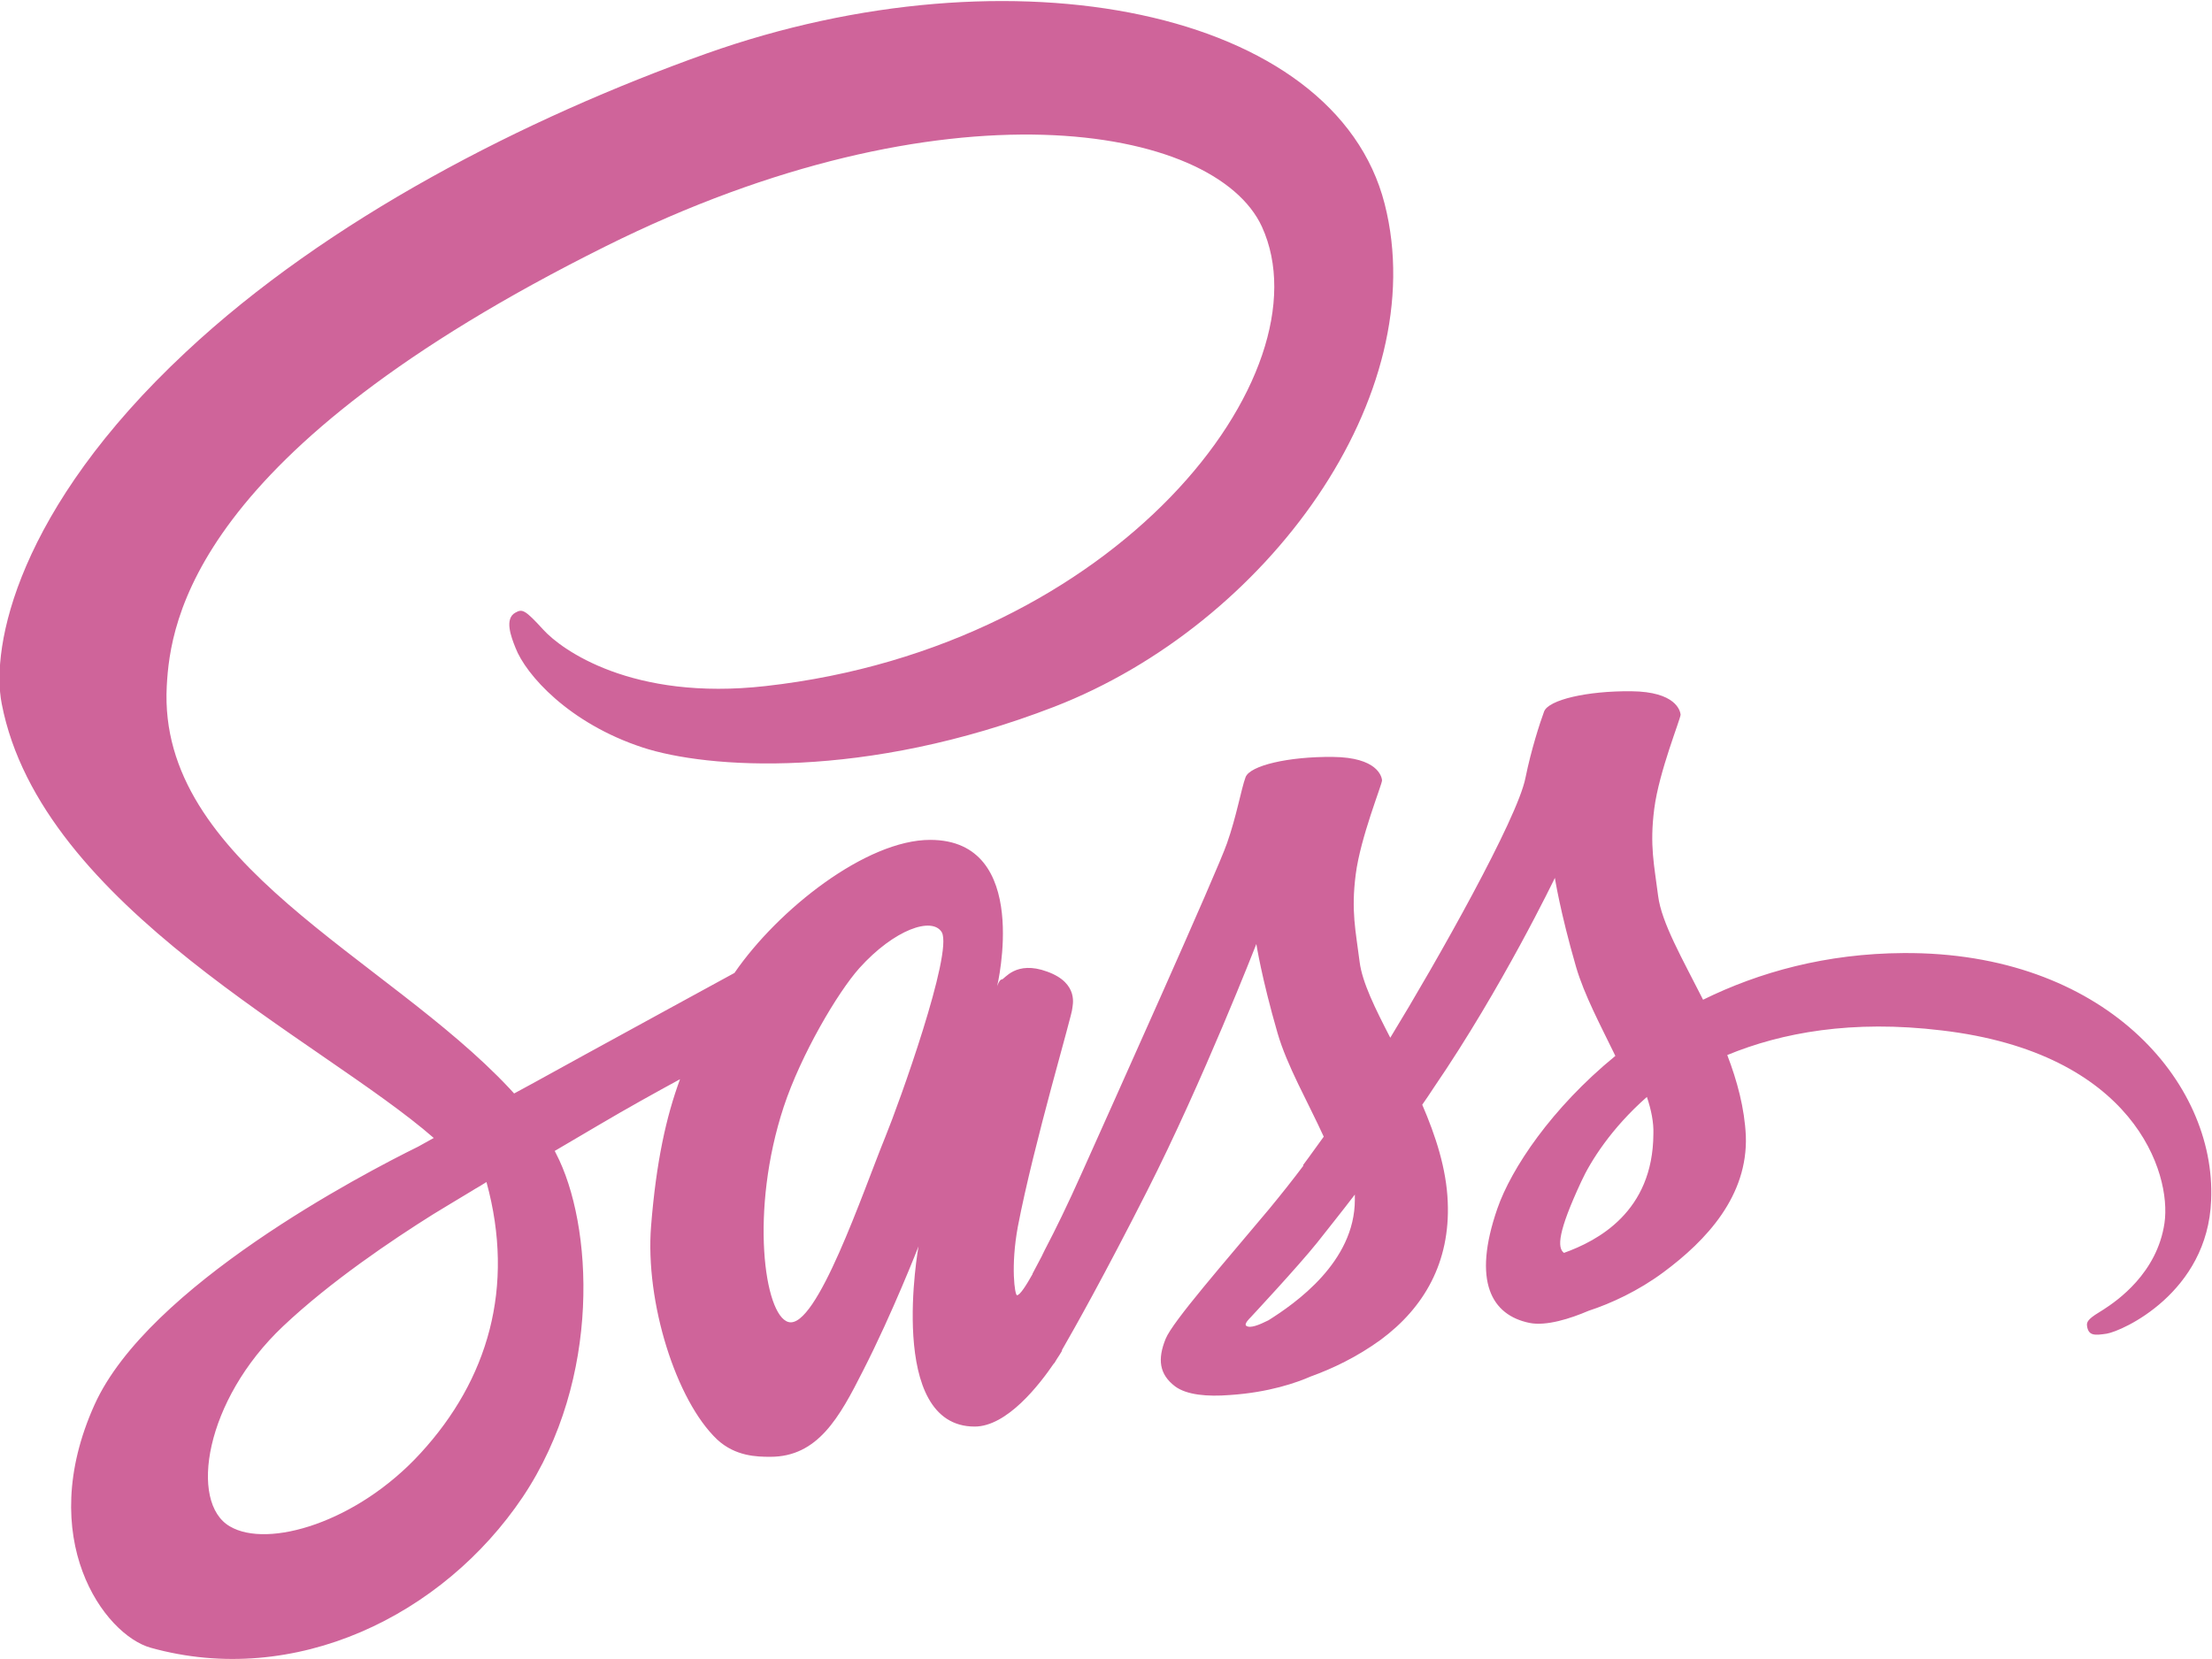
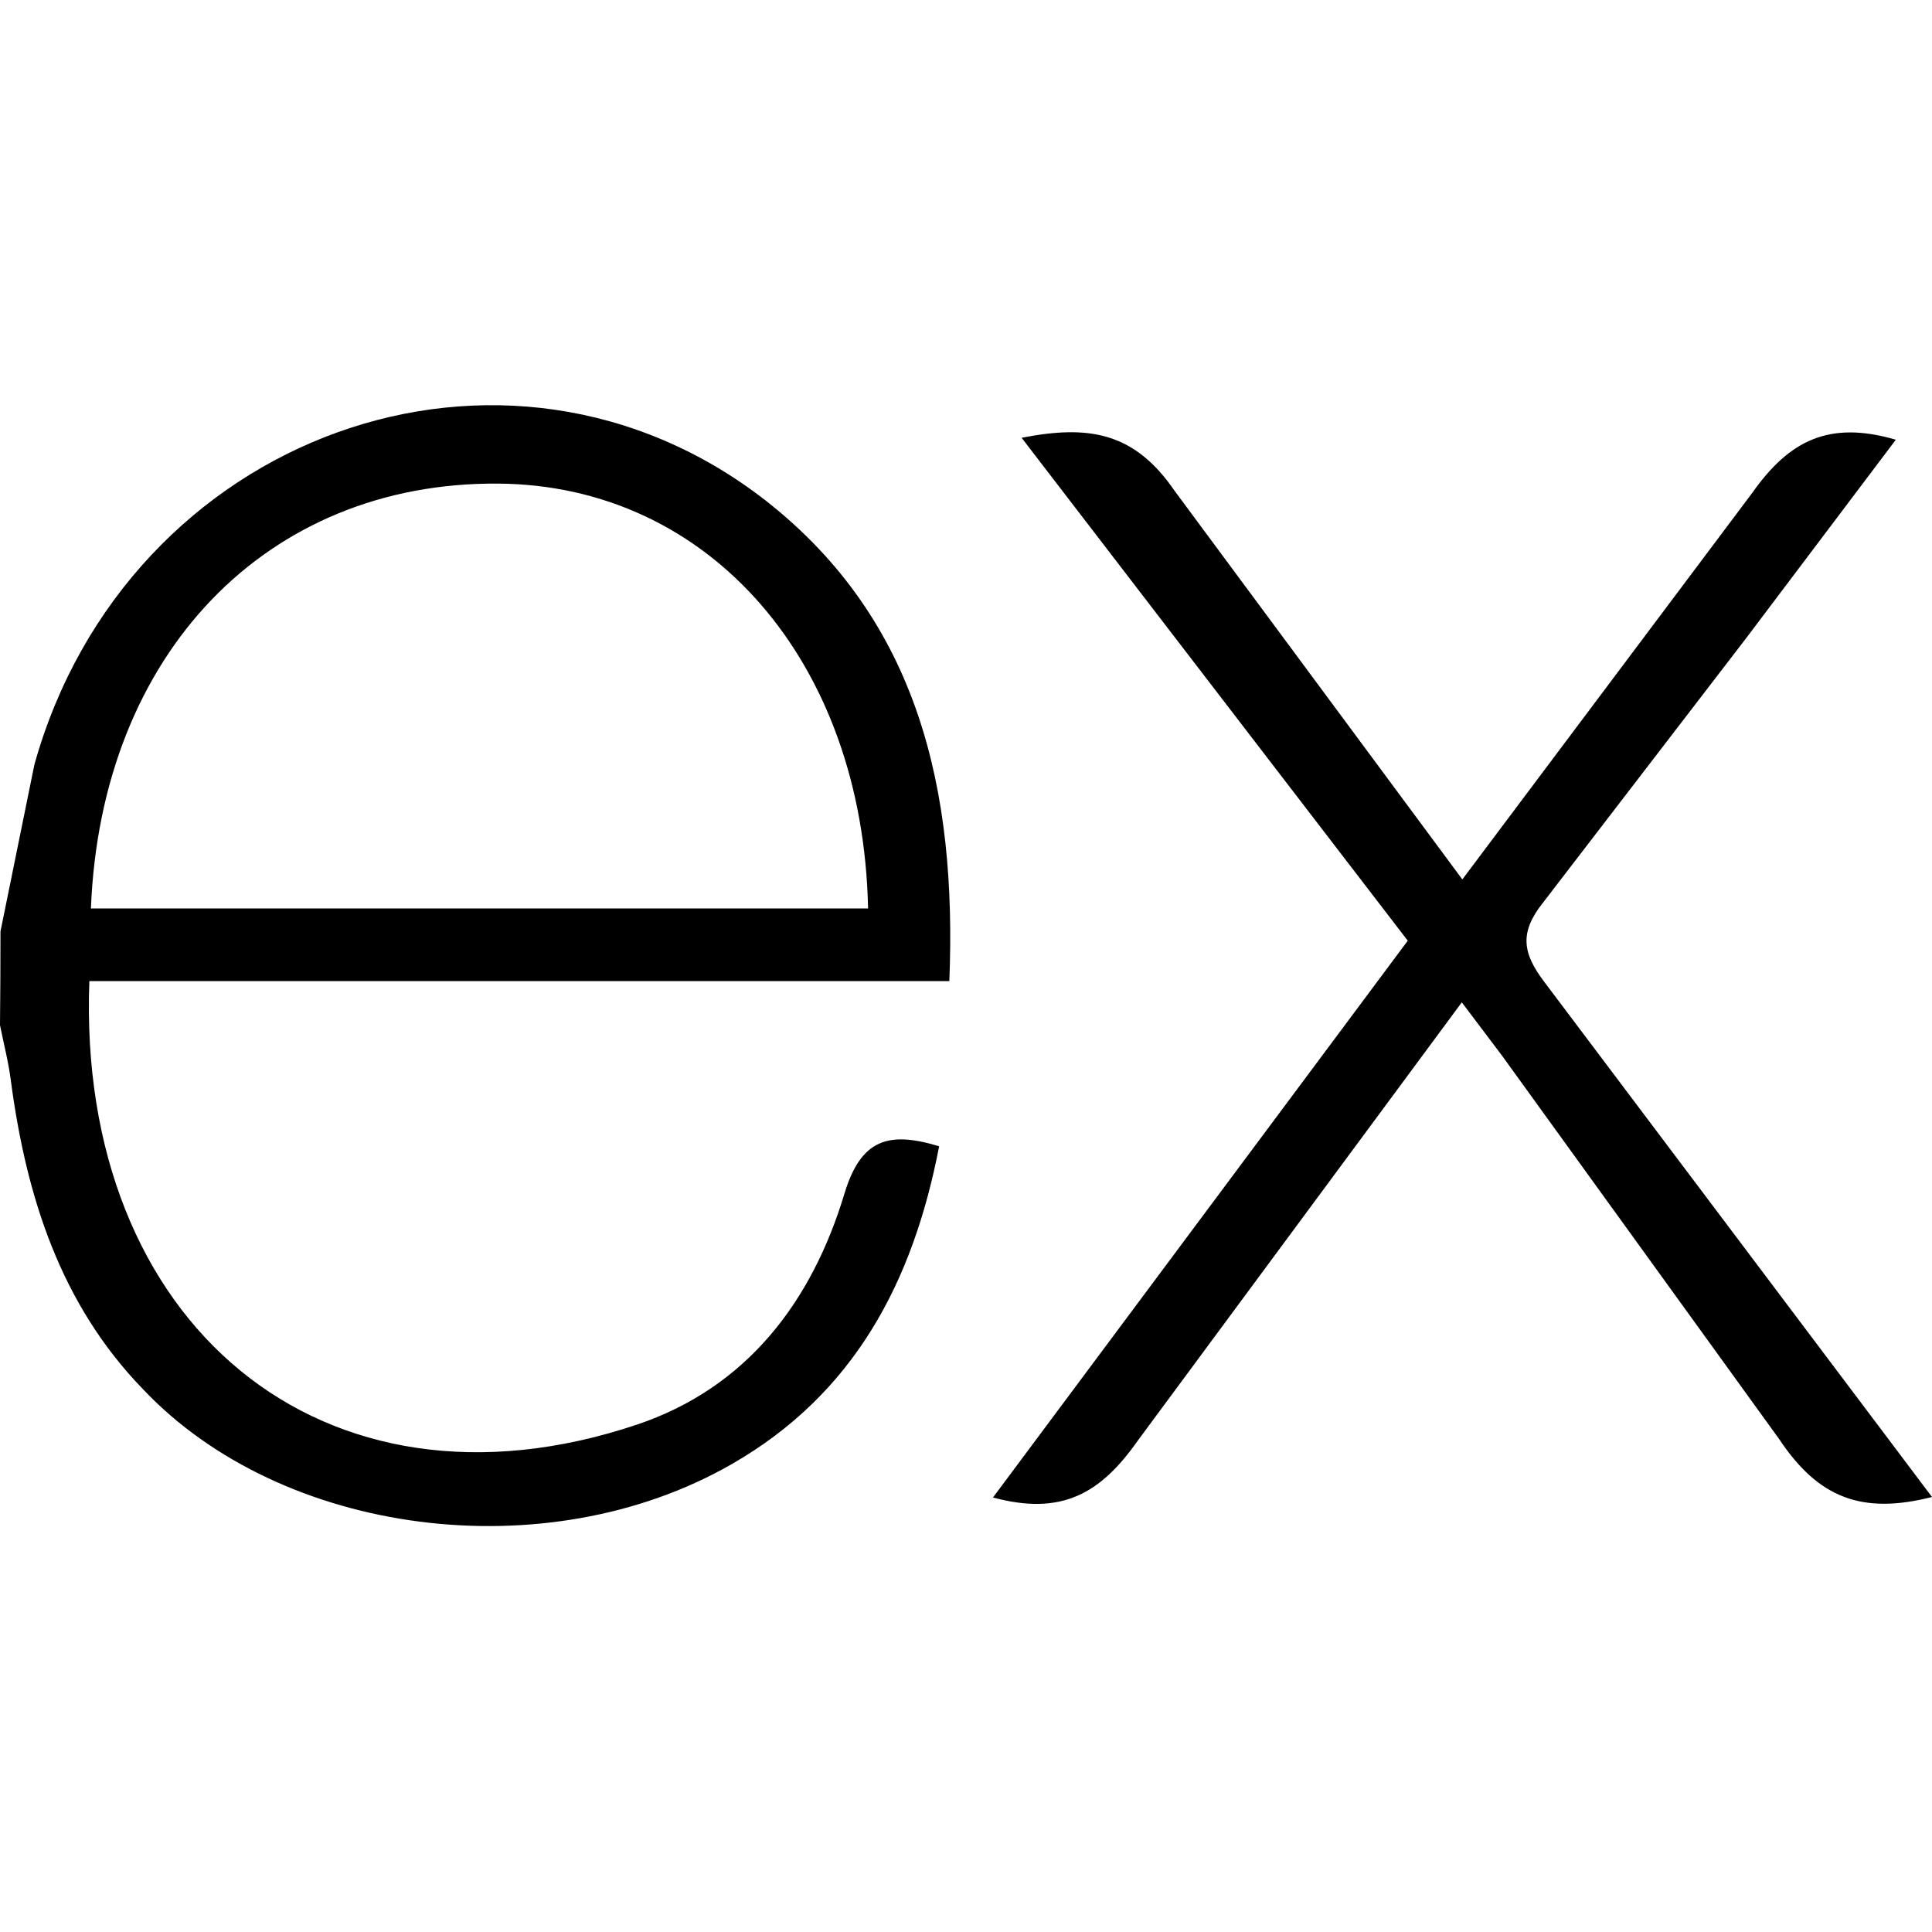
- <svg xmlns="http://www.w3.org/2000/svg" width="2500" height="1875" viewBox="0 0 512 384" id="sass">
-   <path fill="#CF649A" d="M440.6 220.6c-17.9.101-33.4 4.4-46.4 10.801-4.8-9.5-9.6-17.801-10.399-24-.9-7.2-2-11.601-.9-20.2C384 178.6 389 166.4 389 165.4c-.101-.9-1.101-5.3-11.4-5.4s-19.2 2-20.2 4.7-3 8.9-4.3 15.3c-1.8 9.4-20.6 42.7-31.3 60.2-3.5-6.8-6.5-12.8-7.101-17.601-.899-7.199-2-11.6-.899-20.199 1.1-8.601 6.1-20.8 6.1-21.8-.1-.9-1.1-5.3-11.399-5.4-10.301-.1-19.2 2-20.2 4.7s-2.1 9.1-4.3 15.3C281.9 201.4 256.9 257 250.4 271.5c-3.3 7.4-6.199 13.3-8.3 17.3-2.1 4-.1.3-.3.7-1.8 3.4-2.8 5.3-2.8 5.3v.101c-1.4 2.5-2.9 4.899-3.601 4.899-.5 0-1.5-6.7.2-15.899 3.7-19.301 12.7-49.4 12.601-50.5 0-.5 1.699-5.801-5.801-8.5-7.3-2.7-9.899 1.8-10.5 1.8-.6 0-1.1 1.6-1.1 1.6s8.1-33.899-15.5-33.899c-14.8 0-35.2 16.1-45.3 30.8-6.4 3.5-20 10.899-34.4 18.8-5.5 3-11.2 6.2-16.6 9.1L117.9 251.9c-28.6-30.5-81.5-52.1-79.3-93.1.8-14.9 6-54.2 101.601-101.8 78.3-39 141-28.3 151.899-4.5 15.5 34-33.5 97.2-114.899 106.3-31 3.5-47.301-8.5-51.4-13-4.3-4.7-4.9-4.9-6.5-4-2.6 1.4-1 5.6 0 8.1 2.4 6.3 12.4 17.5 29.4 23.1 14.899 4.9 51.3 7.6 95.3-9.4 49.3-19.1 87.8-72.1 76.5-116.4-11.5-45.1-86.3-59.9-157-34.8C121.4 27.4 75.8 50.8 43 81.5 4 117.9-2.2 149.7.4 162.9c9.101 47.1 74 77.8 100 100.5-1.3.699-2.5 1.399-3.6 2-13 6.399-62.5 32.3-74.9 59.699-14 31 2.2 53.301 13 56.301 33.4 9.3 67.6-7.4 86.1-34.9 18.399-27.5 16.2-63.2 7.7-79.5l-.301-.6 10.2-6c6.601-3.9 13.101-7.5 18.8-10.601-3.199 8.7-5.5 19-6.699 34-1.4 17.601 5.8 40.4 15.3 49.4 4.2 3.899 9.2 4 12.3 4 11 0 16-9.101 21.5-20 6.8-13.3 12.8-28.7 12.8-28.7s-7.5 41.7 13 41.7c7.5 0 15-9.7 18.4-14.7v.1s.2-.3.6-1a36.13 36.13 0 0 0 1.2-1.899v-.2c3-5.2 9.7-17.1 19.7-36.8 12.899-25.4 25.3-57.2 25.3-57.2s1.2 7.8 4.9 20.6c2.199 7.601 6.999 15.9 10.699 24-3 4.2-4.8 6.601-4.8 6.601l.1.1c-2.399 3.2-5.1 6.601-7.899 10-10.2 12.2-22.4 26.101-24 30.101-1.9 4.699-1.5 8.199 2.2 11 2.7 2 7.5 2.399 12.6 2 9.2-.601 15.6-2.9 18.8-4.301 5-1.8 10.7-4.5 16.2-8.5 10-7.399 16.1-17.899 15.5-31.899-.3-7.7-2.8-15.3-5.9-22.5.9-1.3 1.801-2.601 2.7-4 15.8-23.101 28-48.5 28-48.5s1.2 7.8 4.9 20.6c1.899 6.5 5.7 13.601 9.1 20.601-14.8 12.1-24.1 26.1-27.3 35.3-5.9 17-1.3 24.7 7.4 26.5 3.899.8 9.5-1 13.699-2.8 5.2-1.7 11.5-4.601 17.301-8.9 10-7.4 19.6-17.7 19.1-31.6-.3-6.4-2-12.7-4.3-18.7 12.6-5.2 28.899-8.2 49.6-5.7 44.5 5.2 53.3 33 51.601 44.6-1.7 11.601-11 18-14.101 20-3.1 1.9-4.1 2.601-3.8 4 .4 2.101 1.8 2 4.5 1.601 3.7-.601 23.4-9.5 24.2-30.899 1.2-27.504-24.9-57.504-71.2-57.205zM97.4 336.3c-14.7 16.1-35.4 22.2-44.2 17-9.5-5.5-5.801-29.2 12.3-46.3 11-10.4 25.3-20 34.7-25.9 2.1-1.3 5.3-3.199 9.1-5.5.6-.399 1-.6 1-.6.7-.4 1.5-.9 2.3-1.4 6.7 24.4.3 45.8-15.2 62.7zm107.5-73.1c-5.1 12.5-15.9 44.6-22.4 42.8-5.601-1.5-9-25.8-1.101-49.8 4-12.101 12.5-26.5 17.5-32.101 8.101-9 16.9-12 19.101-8.3 2.6 4.801-9.9 39.601-13.1 47.401zm88.7 42.4c-2.2 1.101-4.2 1.9-5.1 1.301-.7-.4.899-1.9.899-1.9s11.1-11.9 15.5-17.4c2.5-3.199 5.5-6.899 8.7-11.1v1.2C313.6 292.1 299.8 301.7 293.6 305.6zm68.399-15.6c-1.6-1.2-1.399-4.9 4-16.5 2.101-4.6 6.9-12.3 15.2-19.6 1 3 1.601 5.899 1.5 8.6-.099 18-12.899 24.7-20.7 27.5z" />
+ <svg xmlns="http://www.w3.org/2000/svg" viewBox="0 0 32 32" width="64" height="64">
+   <path d="M32 24.795c-1.164.296-1.884.013-2.53-.957l-4.594-6.356-.664-.88-5.365 7.257c-.613.873-1.256 1.253-2.4.944l6.87-9.222-6.396-8.33c1.1-.214 1.86-.105 2.535.88l4.765 6.435 4.8-6.4c.615-.873 1.276-1.205 2.38-.883l-2.48 3.288-3.36 4.375c-.4.5-.345.842.023 1.325L32 24.795zM.008 15.427l.562-2.764C2.1 7.193 8.37 4.92 12.694 8.3c2.527 1.988 3.155 4.8 3.03 7.95H1.48c-.214 5.67 3.867 9.092 9.07 7.346 1.825-.613 2.9-2.042 3.438-3.83.273-.896.725-1.036 1.567-.78-.43 2.236-1.4 4.104-3.45 5.273-3.063 1.75-7.435 1.184-9.735-1.248C1 21.6.434 19.812.18 17.9c-.04-.316-.12-.617-.18-.92q.008-.776.008-1.552zm1.498-.38h12.872c-.084-4.1-2.637-7.012-6.126-7.037-3.83-.03-6.58 2.813-6.746 7.037z" />
</svg>
